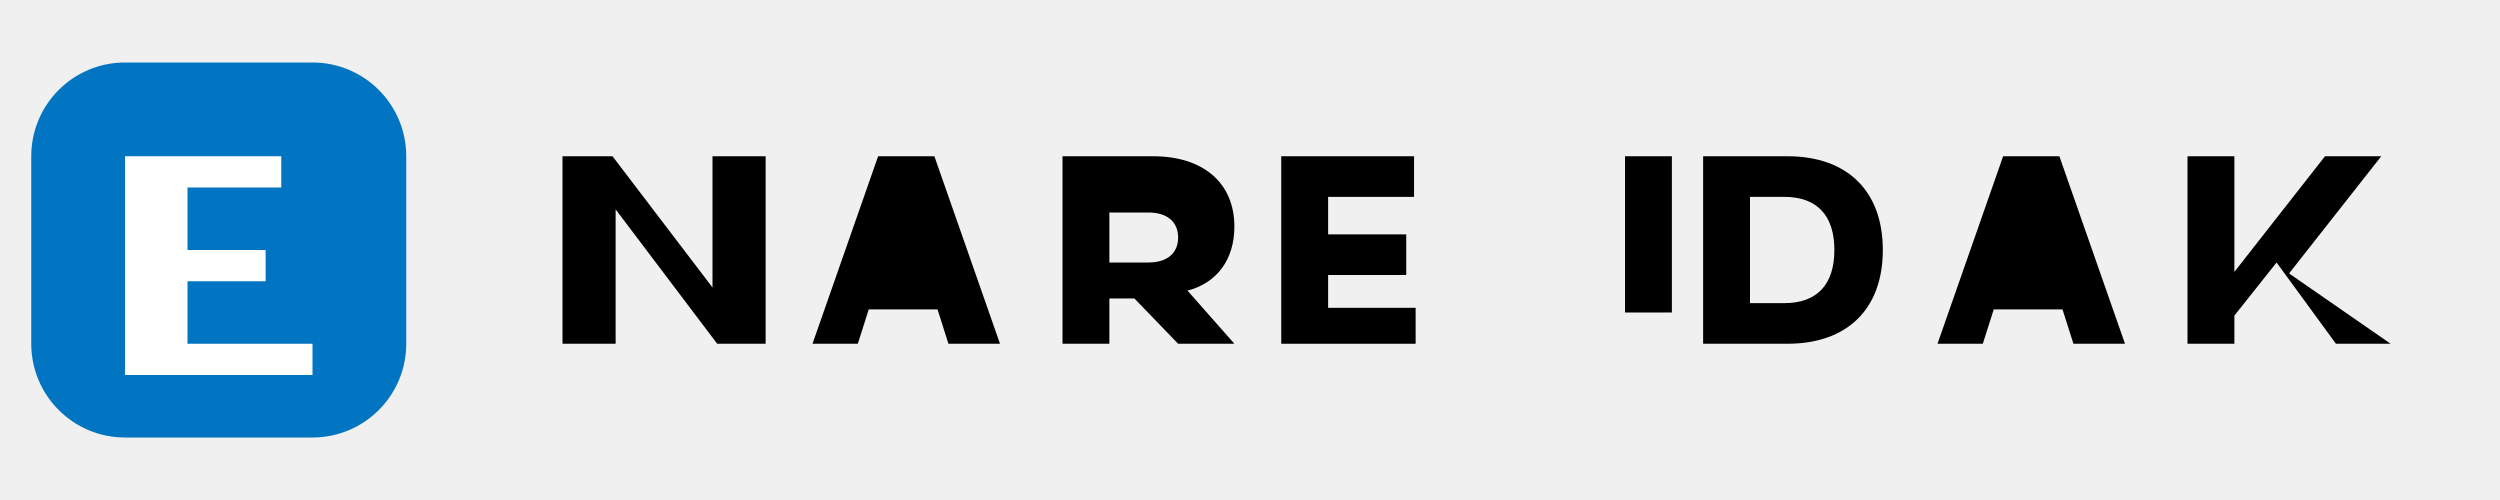
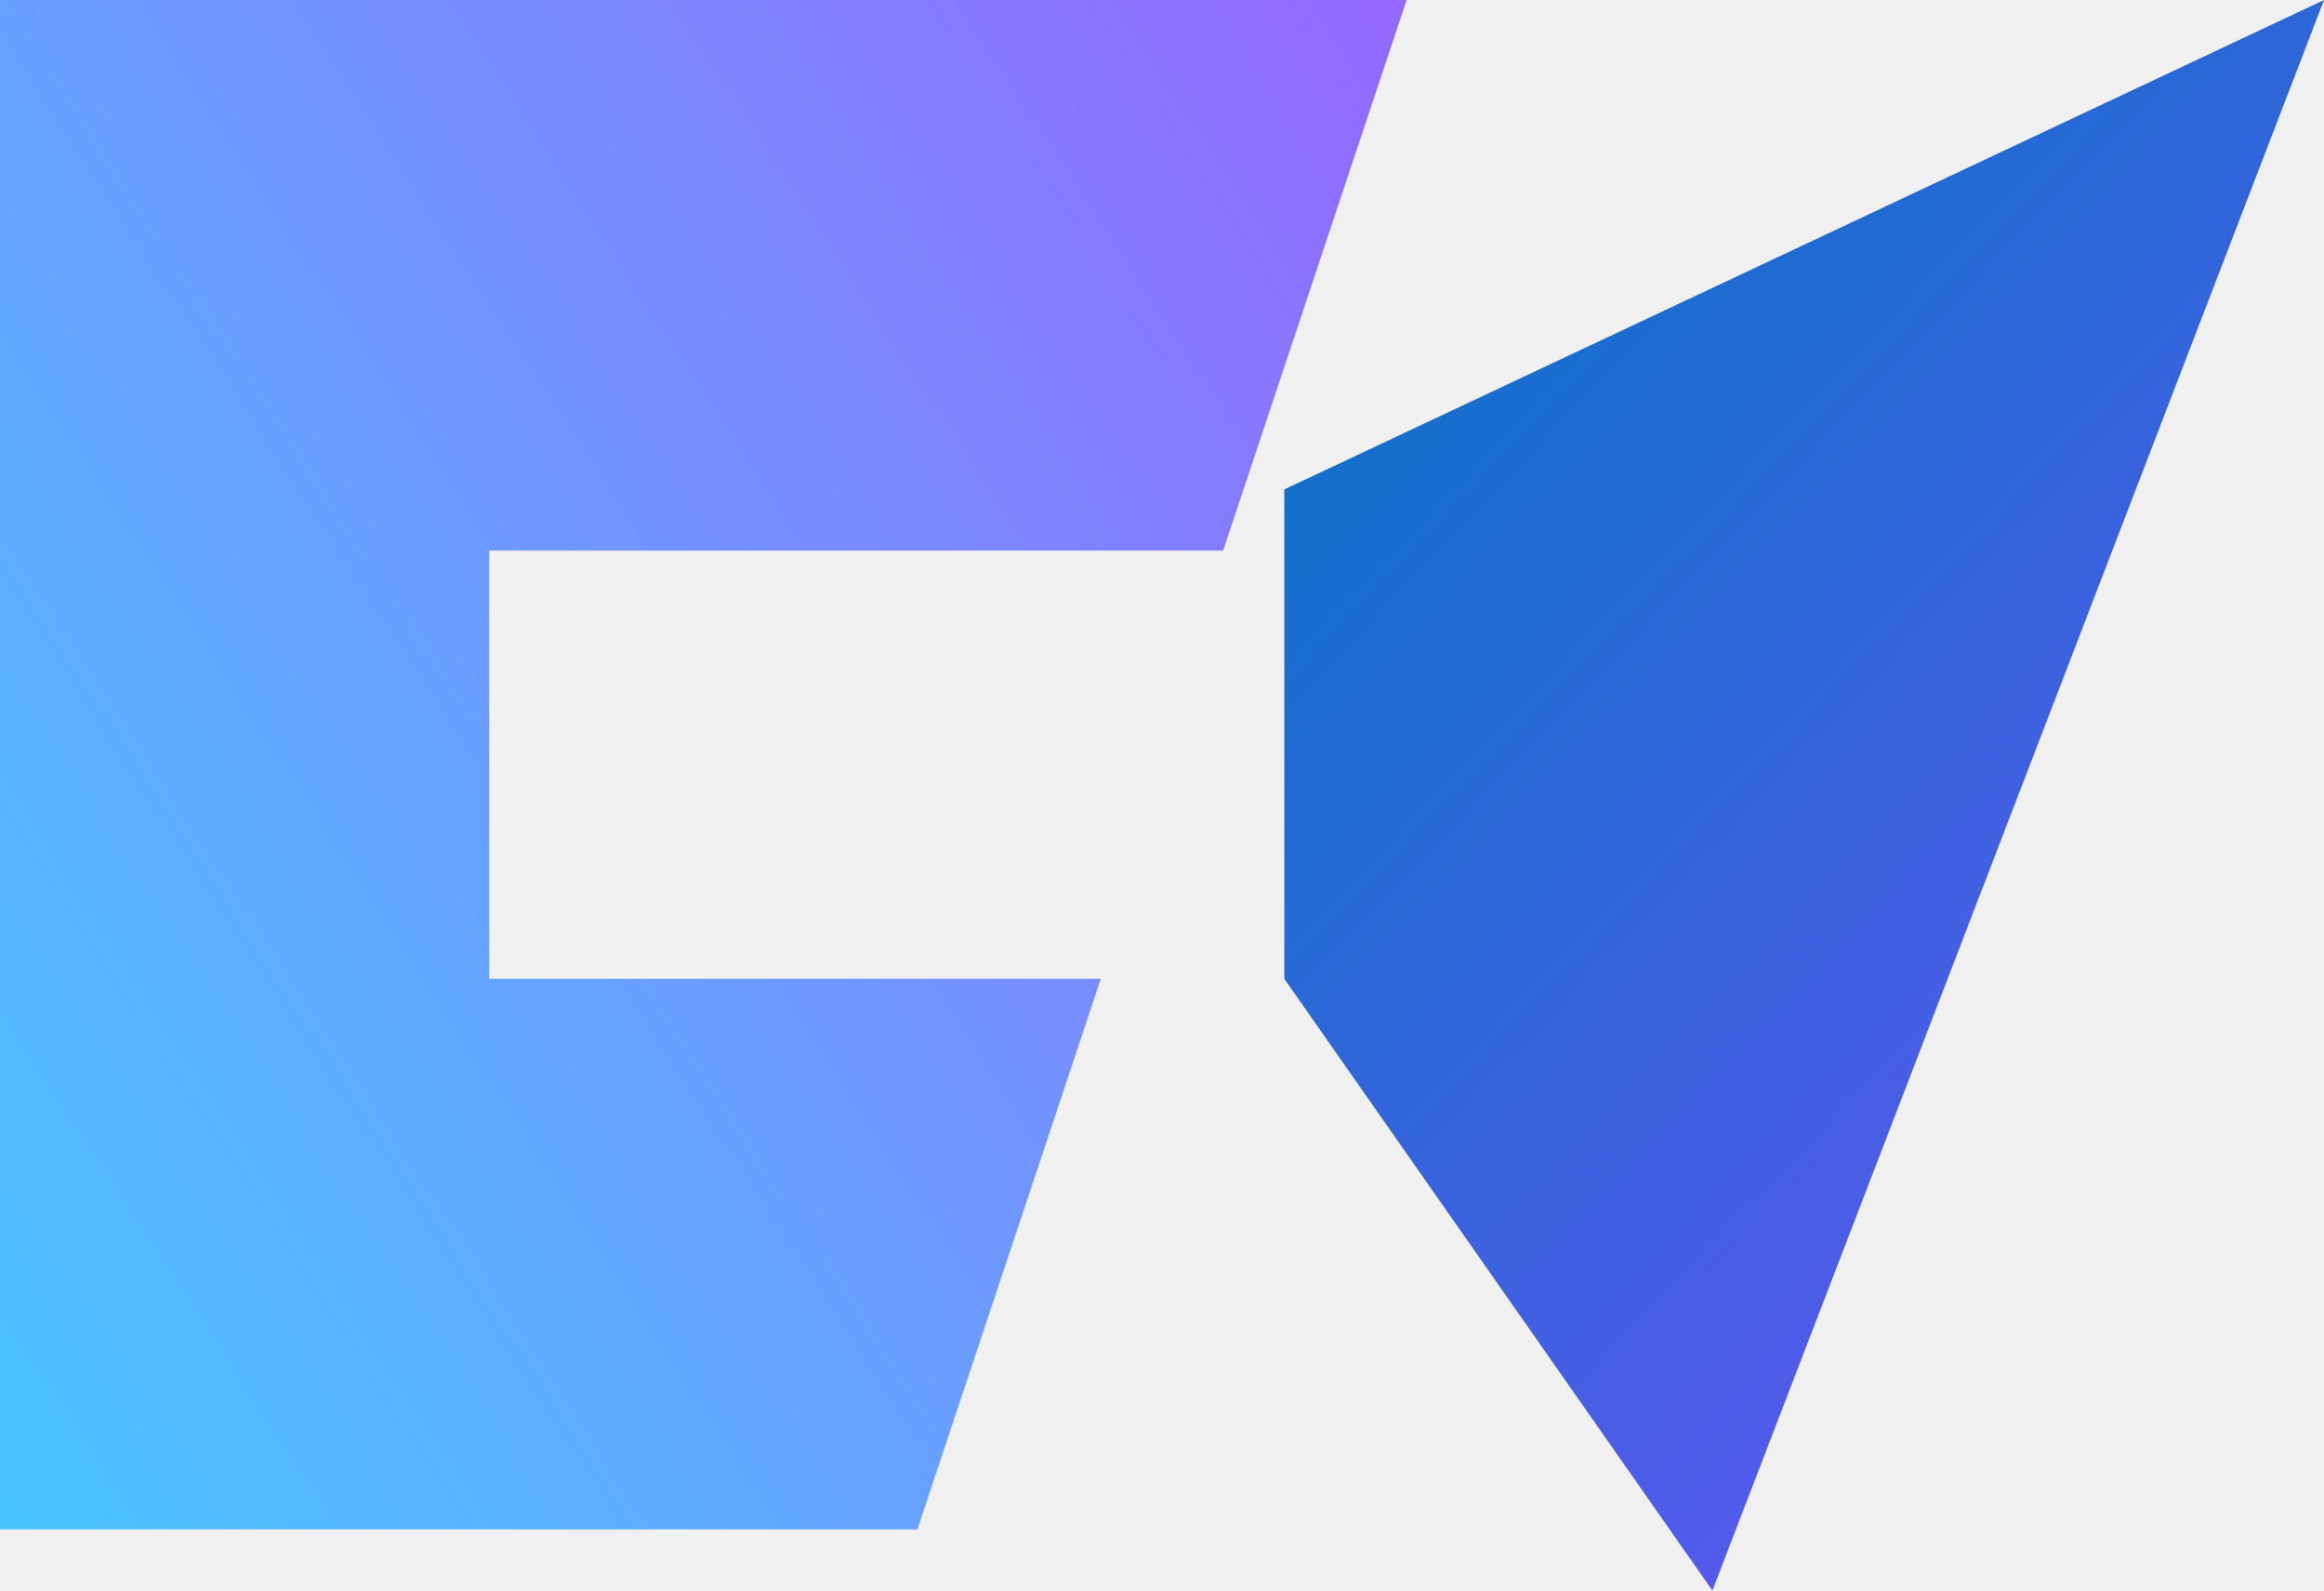
- <svg xmlns="http://www.w3.org/2000/svg" viewBox="0 0 160 32" role="img" aria-label="Fast Package">
-   <rect x="2" y="4" width="24" height="24" rx="6" fill="#0175C2" />
-   <path d="M10 10h8v2h-6v4h5v2h-5v4h8v2H8V10h2z" fill="#fff" />
-   <path d="M36 22V10h3.2l6.4 8.4V10H49v12h-3.1l-6.5-8.6V22H36z" fill="currentColor" />
-   <path d="M52 22l4.2-12h3.6l4.2 12h-3.3l-.7-2.2h-4.4l-.7 2.2H52zm6.8-4.8 1.5-4.7 1.5 4.7h-3z" fill="currentColor" />
-   <path d="M68 22V10h5.8c3.2 0 5.2 1.7 5.2 4.5 0 2.1-1.1 3.6-3 4.1L79 22h-3.6l-2.8-2.9H71v2.9H68zm3-5.2h2.5c1.2 0 1.9-.6 1.9-1.6s-.7-1.6-1.9-1.6H71v3.2z" fill="currentColor" />
-   <path d="M82 22V10h8.5v2.6H85v2.4h5v2.6H85v2.1h5.6V22H82z" fill="currentColor" />
-   <path d="M104 22V10h3v10h-3z" fill="currentColor" />
-   <path d="M109 22V10h5.4c3.8 0 6.1 2.2 6.1 6s-2.3 6-6.1 6H109zm3-2.6h2.2c2.1 0 3.2-1.2 3.2-3.4s-1.1-3.4-3.2-3.4H112V19.4z" fill="currentColor" />
-   <path d="M124 22l4.2-12h3.6l4.2 12h-3.3l-.7-2.2h-4.4l-.7 2.2H124zm6.8-4.8 1.5-4.7 1.5 4.7h-3z" fill="currentColor" />
-   <path d="M140 22V10h3v7.4l5.8-7.4h3.6l-5.9 7.5L153 22h-3.5l-3.8-5.2-2.7 3.4V22H140z" fill="currentColor" />
+ <svg xmlns="http://www.w3.org/2000/svg" viewBox="26 26 76 52" role="img" aria-label="Fast">
+   <defs>
+     <linearGradient id="fast-grad" x1="18" y1="78" x2="110" y2="18" gradientUnits="userSpaceOnUse">
+       <stop stop-color="#41D1FF" />
+       <stop offset="1" stop-color="#BD34FE" />
+     </linearGradient>
+     <linearGradient id="fast-accent" x1="64" y1="32" x2="112" y2="78" gradientUnits="userSpaceOnUse">
+       <stop stop-color="#0175C2" />
+       <stop offset="1" stop-color="#7C4DFF" />
+     </linearGradient>
+   </defs>
+   <path fill="url(#fast-grad)" d="M26 76V26h46l-6 18H42v14h20l-6 18H26z" />
+   <path fill="url(#fast-accent)" d="M68 42 102 26 82 78 68 58V42z" />
</svg>
